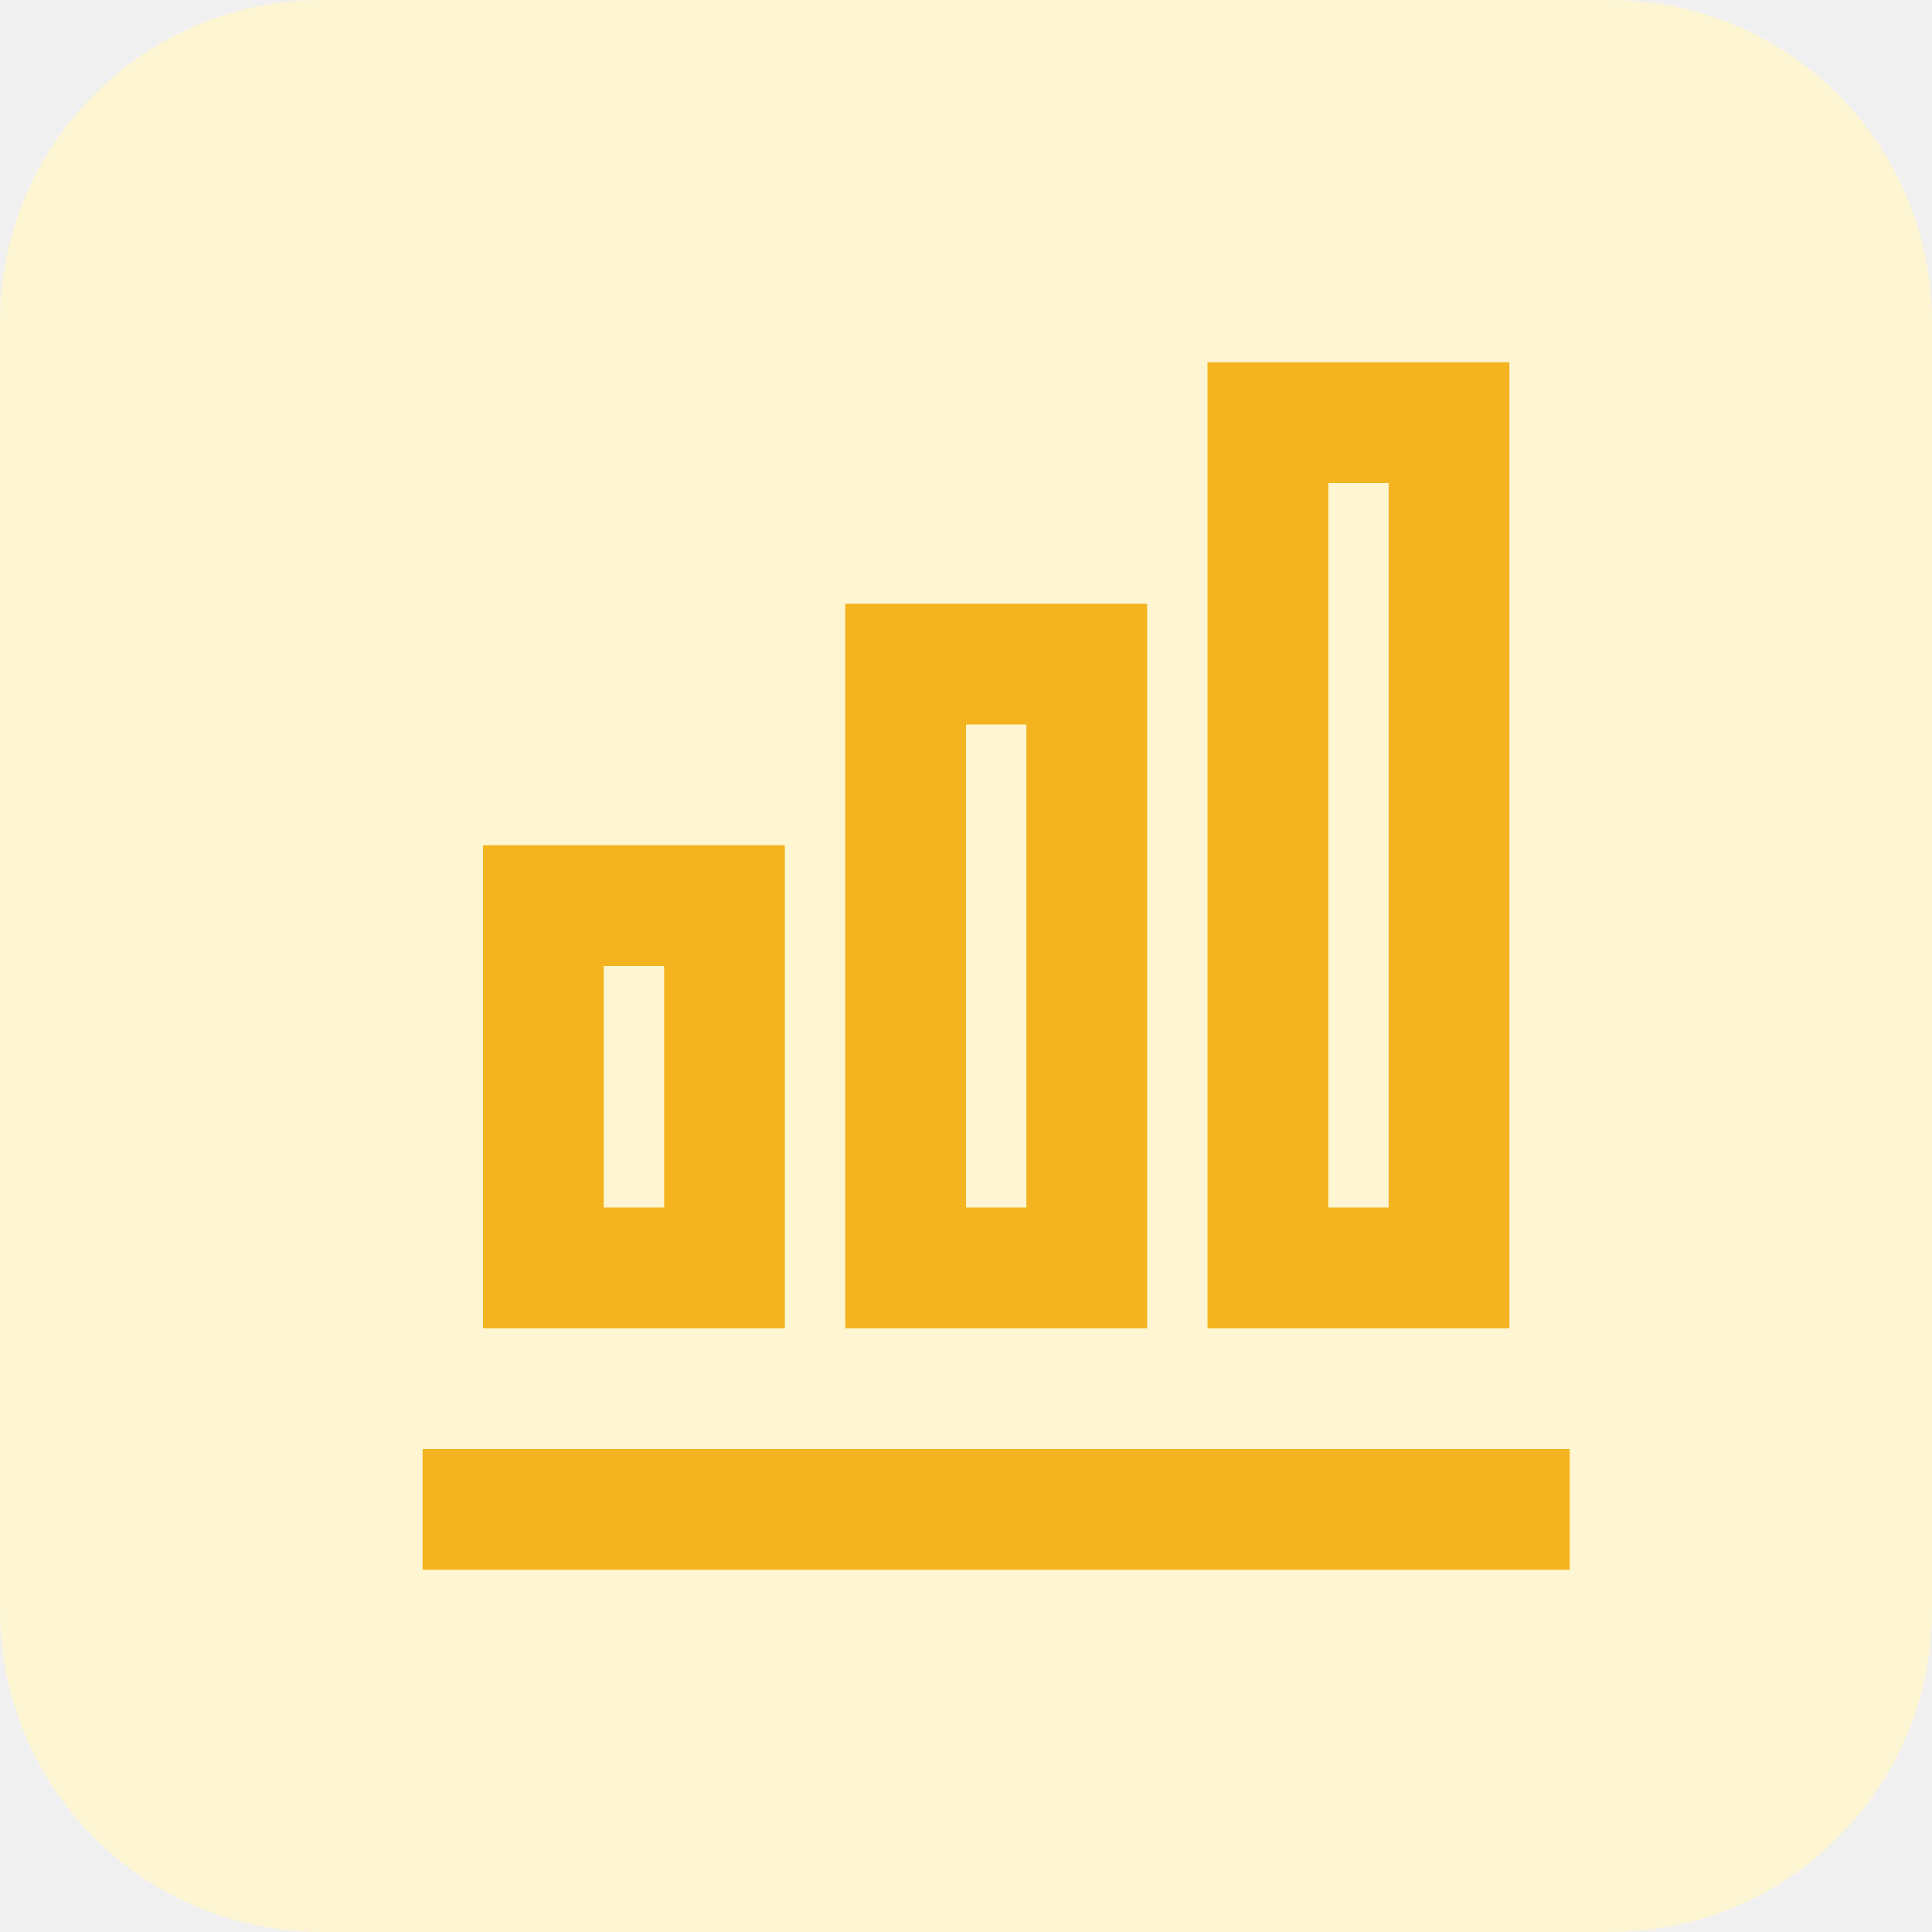
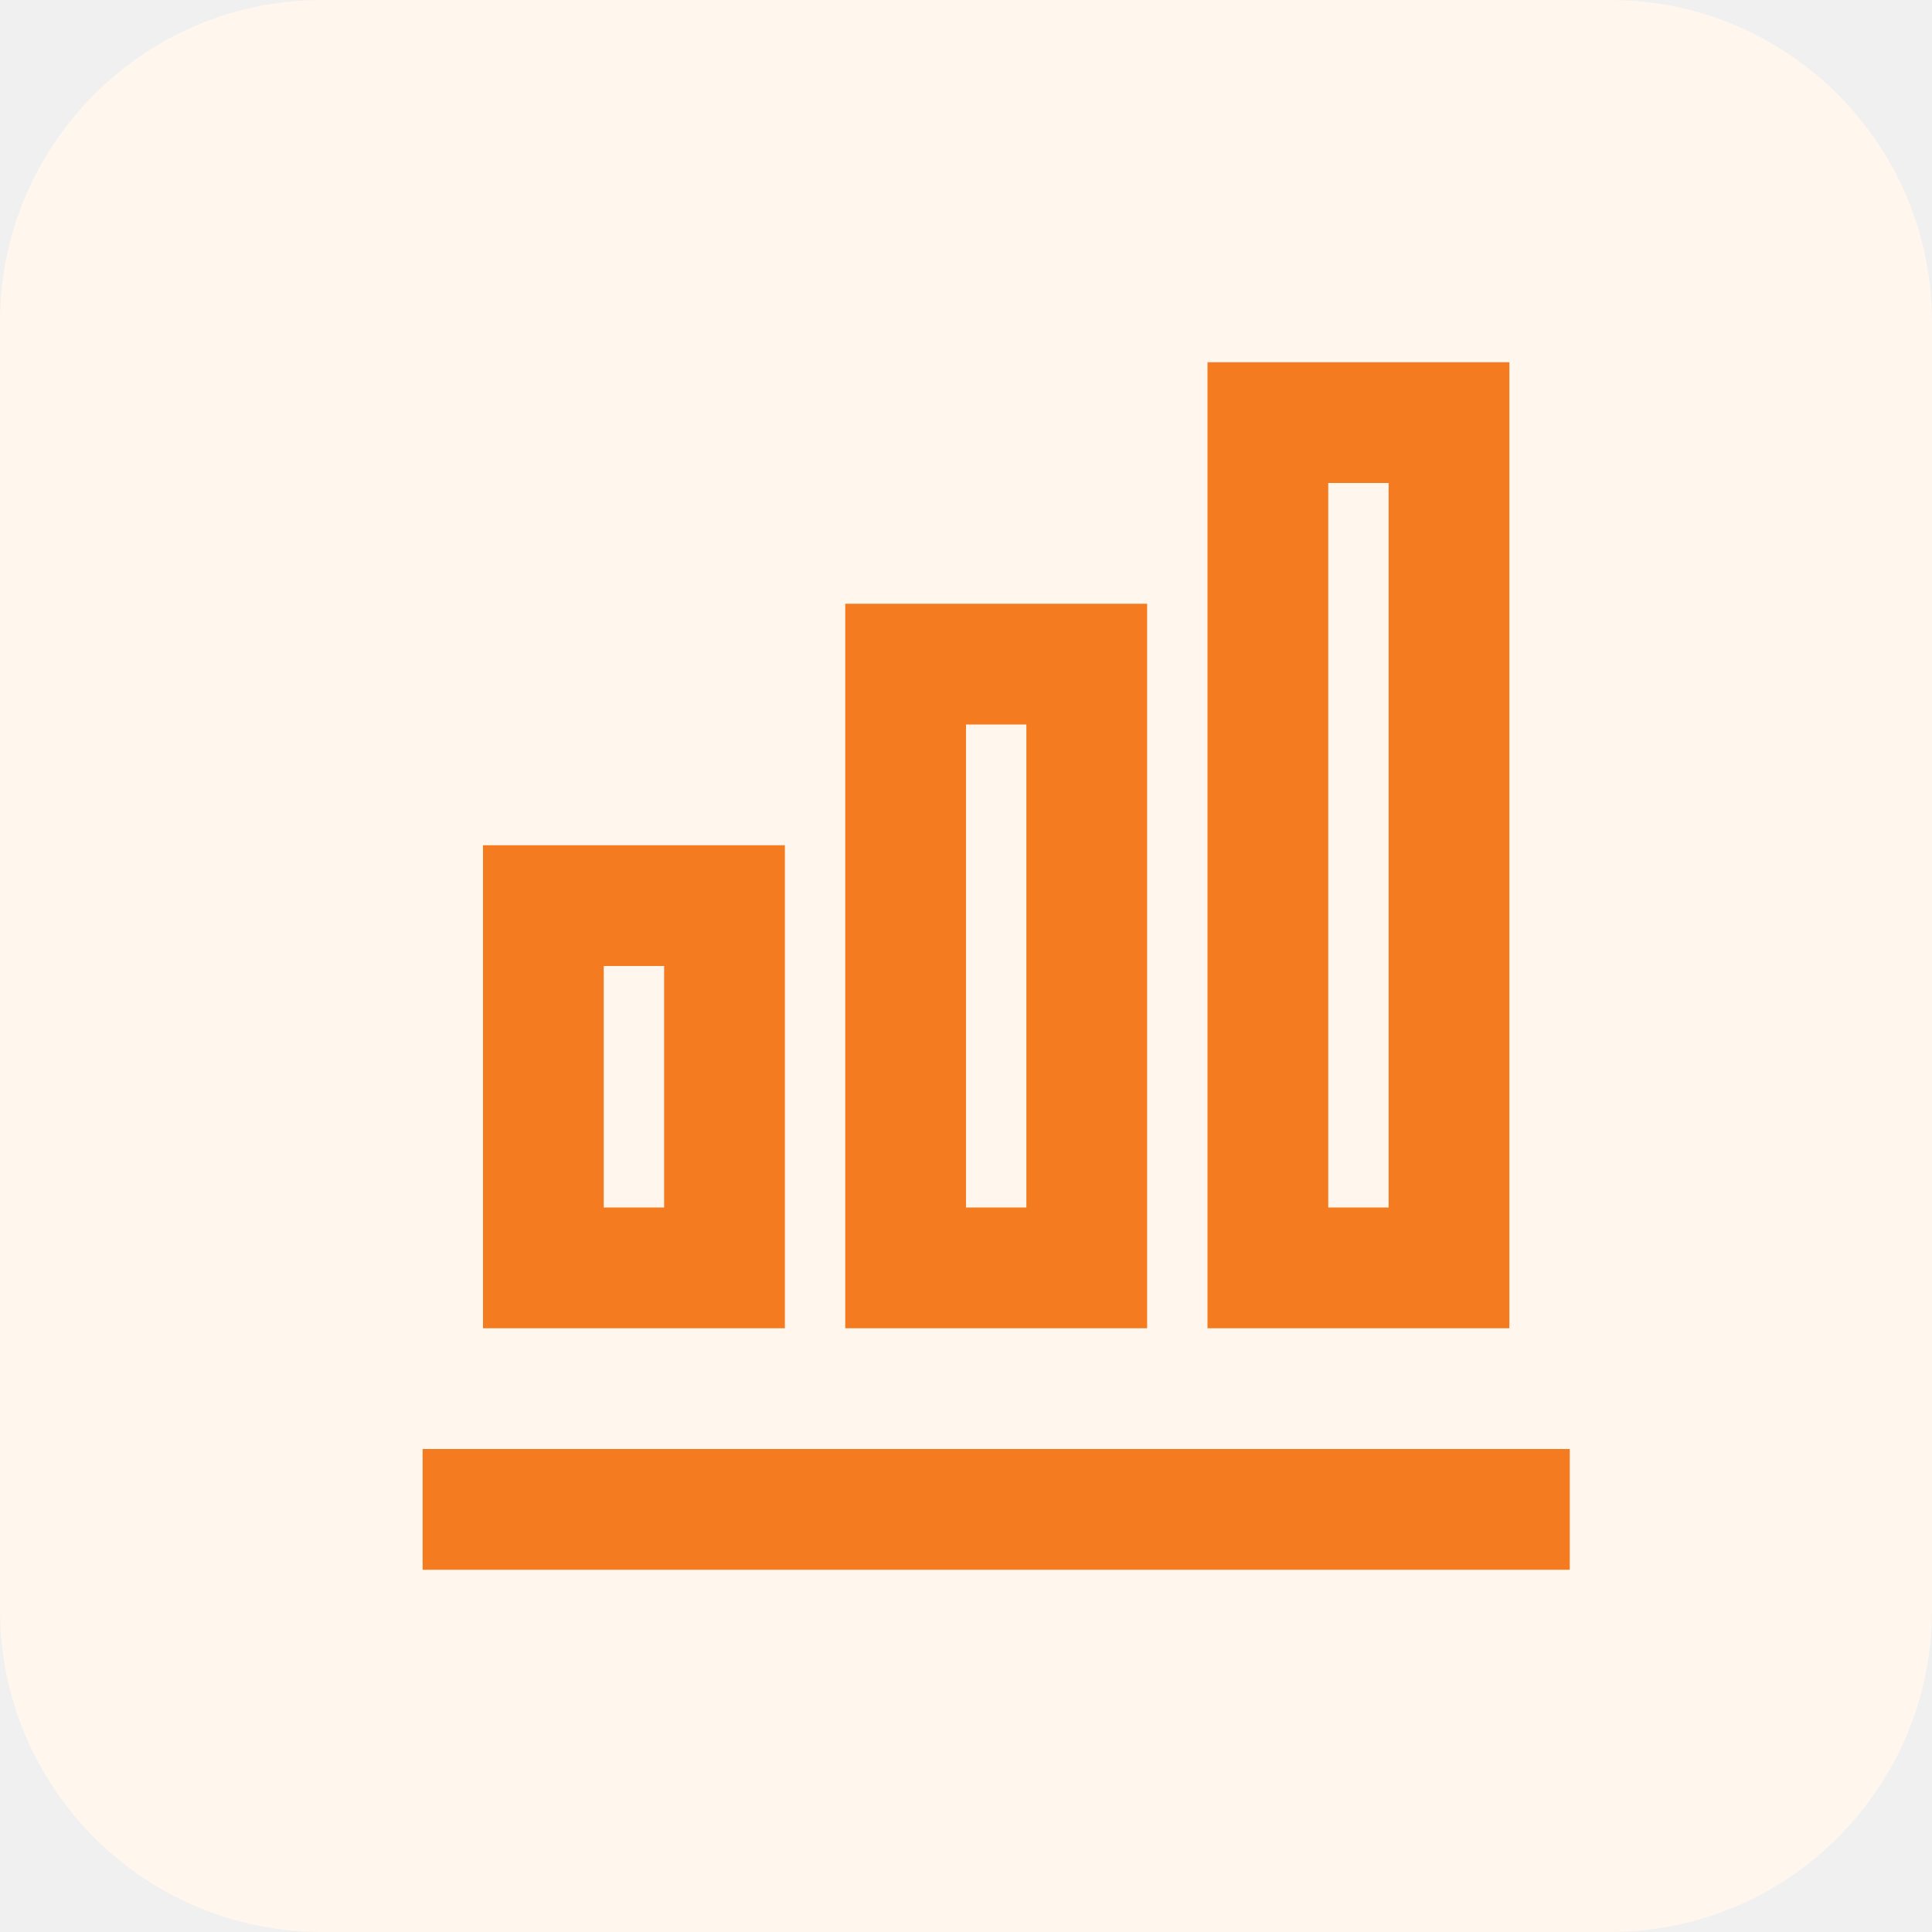
<svg xmlns="http://www.w3.org/2000/svg" width="24" height="24" viewBox="0 0 24 24" fill="none">
-   <rect width="24" height="24" rx="4" fill="#FEF6D2" />
-   <g clip-path="url(#clip0_6475_20673)">
-     <path d="M9.75 16.5H6V10.5H9.75V16.5ZM8.25 15V12H7.5V15H8.25ZM12.75 15V9H12V15H12.75ZM14.25 16.5H10.5V7.5H14.25V16.5ZM17.25 15V6H16.5V15H17.25ZM18.75 16.5H15V4.5H18.75V16.5ZM19.5 19.5H5.25V18H19.5V19.5Z" fill="#F4B420" />
+   <rect width="24" height="24" rx="4" fill="#FFF6ED" />
+   <g clip-path="url(#clip0_1_3813)">
+     <path d="M9.75 16.5H6V10.5H9.75V16.5ZM8.25 15V12H7.5V15H8.25ZM12.75 15V9H12V15H12.75ZM14.25 16.5H10.5V7.5H14.25V16.5ZM17.25 15V6H16.5V15H17.25ZM18.75 16.5H15V4.5H18.75V16.5ZM19.5 19.5H5.25V18H19.5V19.5Z" fill="#F47B20" />
  </g>
  <defs>
-     <clipPath id="clip0_6475_20673">
+     <clipPath id="clip0_1_3813">
      <rect width="18" height="18" fill="white" transform="translate(3 3)" />
    </clipPath>
  </defs>
</svg>
